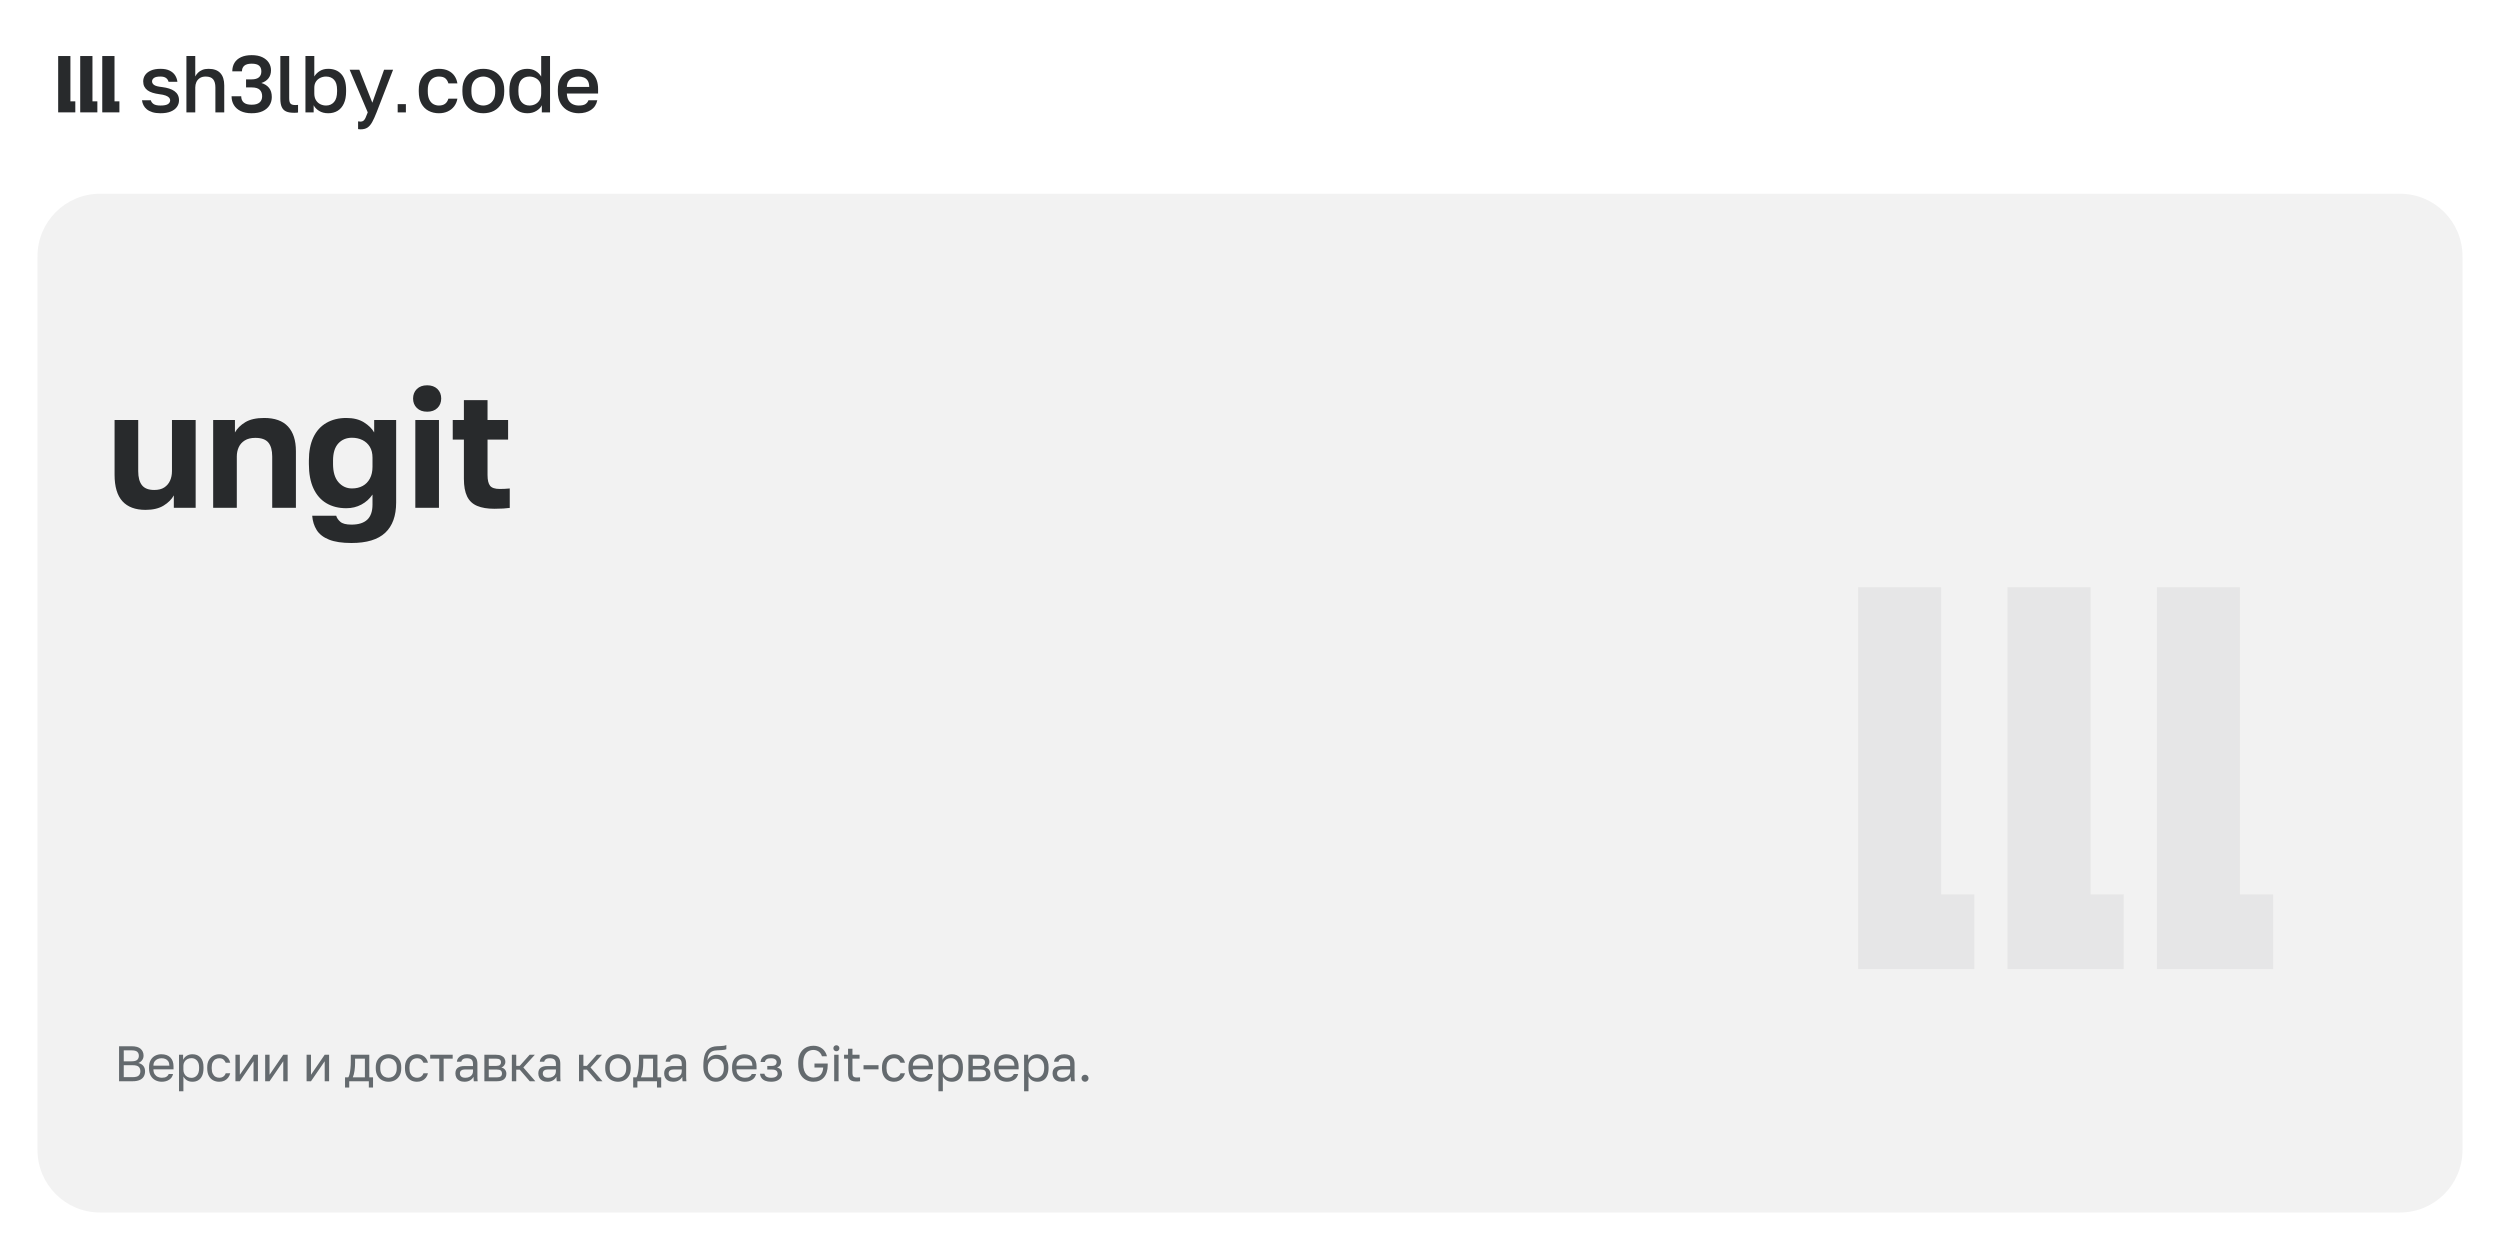
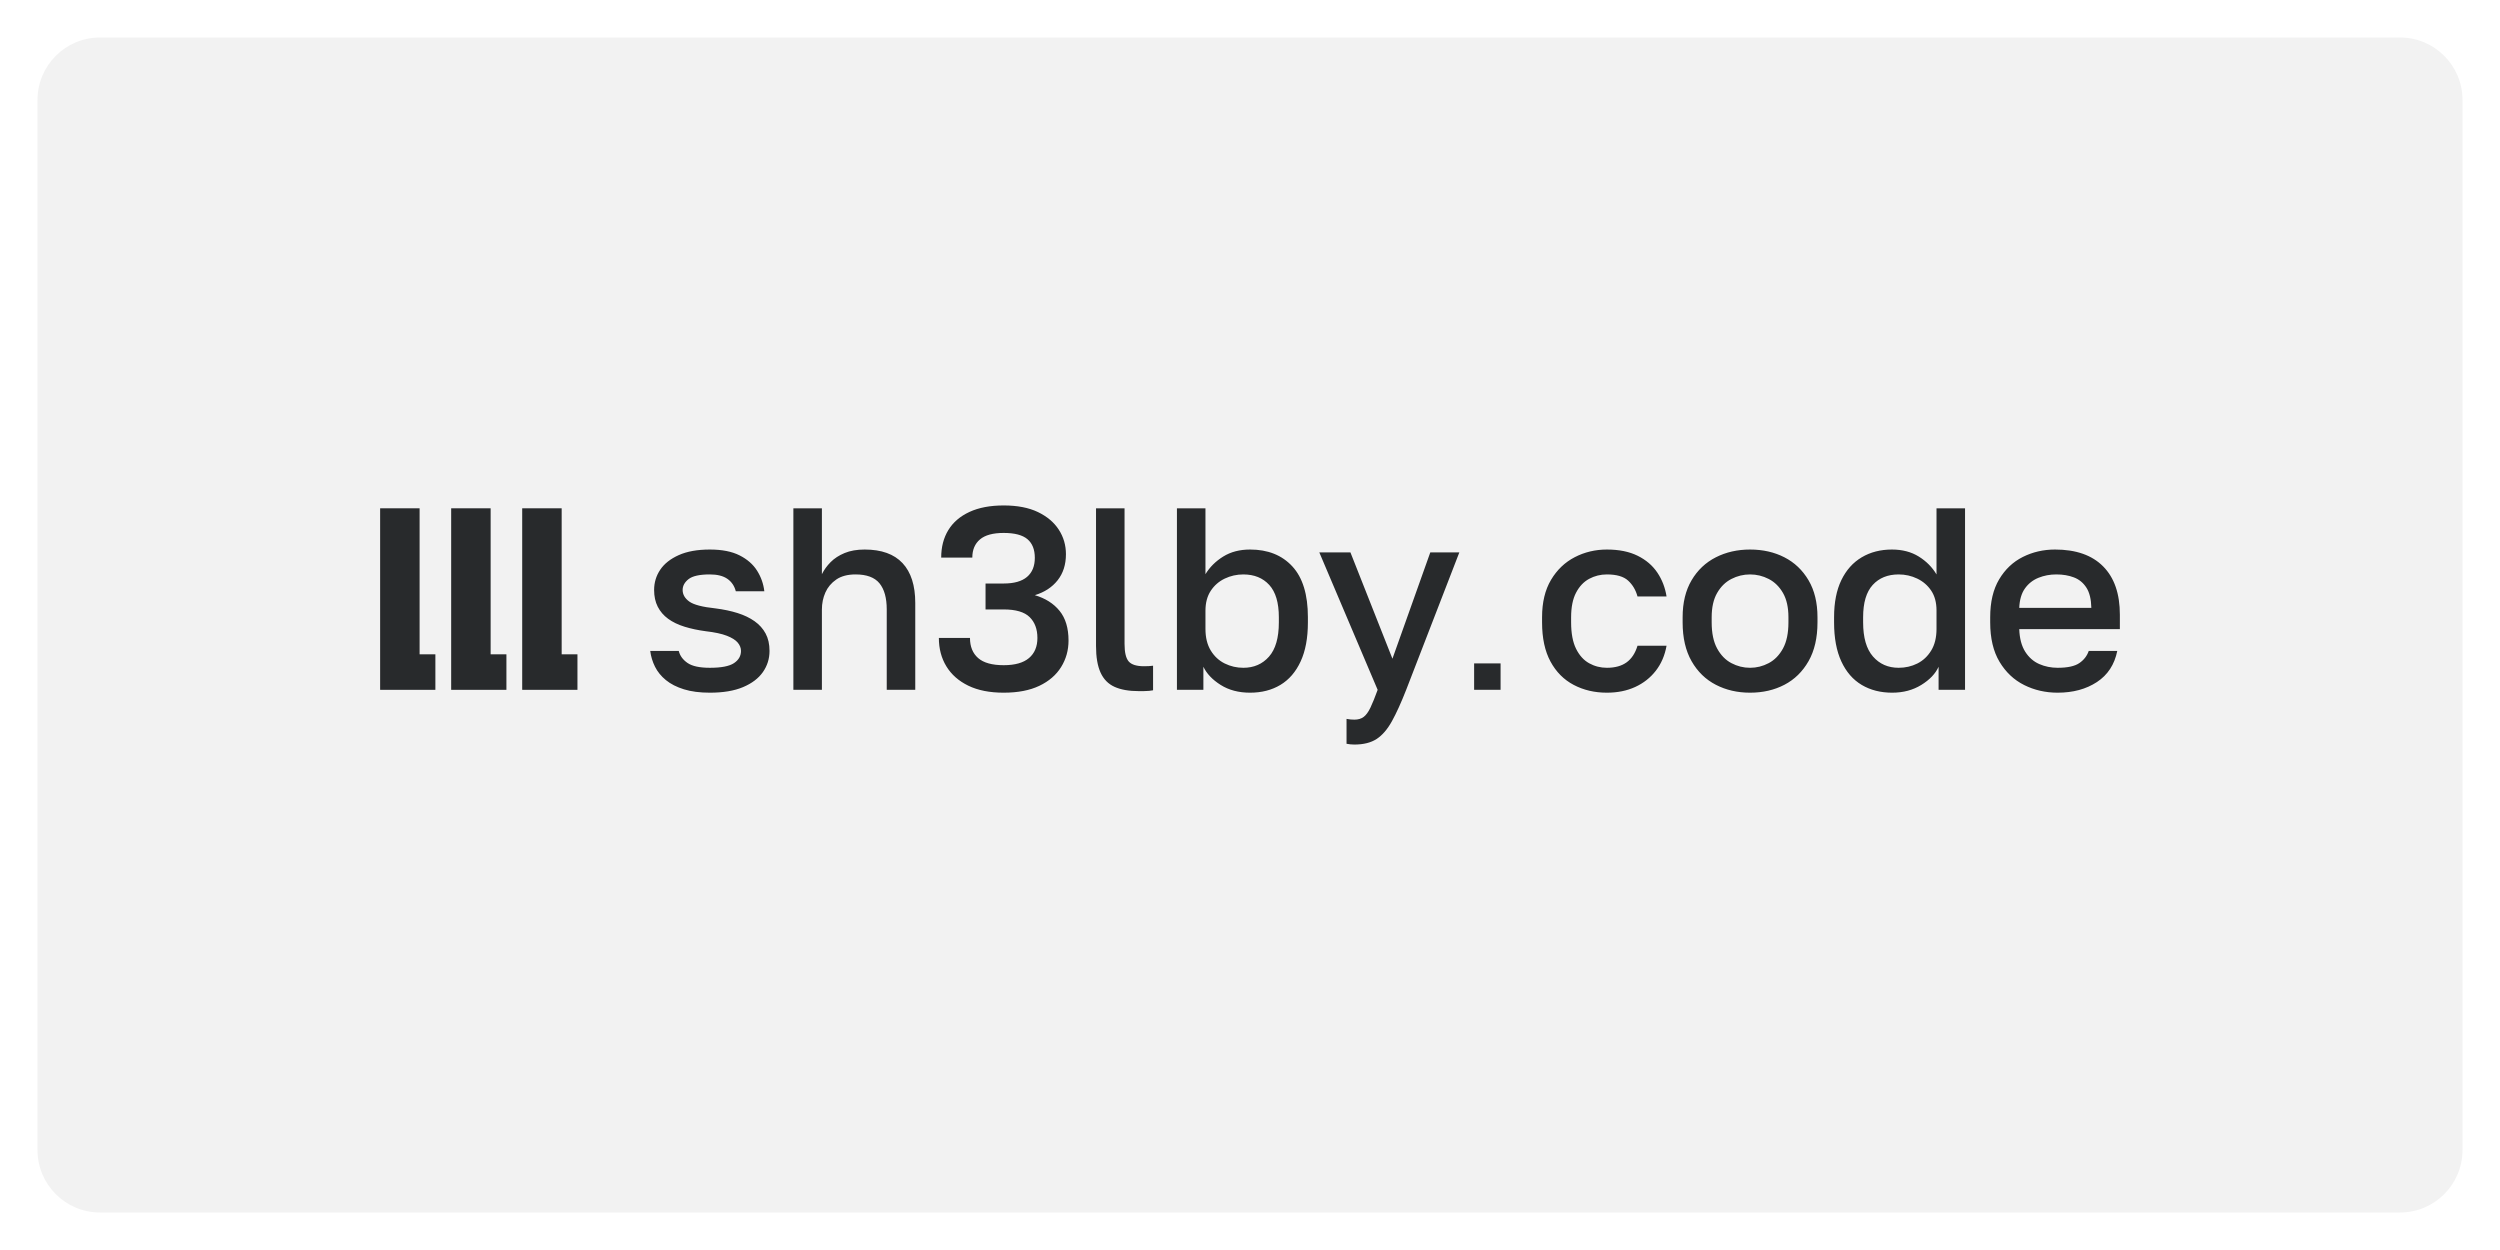
<svg xmlns="http://www.w3.org/2000/svg" width="1600" height="800" viewBox="0 0 1600 800" role="img">
  <rect x="0" y="0" width="1600" height="800" fill="#FFFFFF" />
-   <g transform="translate(30 26) scale(0.2581042)">
+   <rect x="24" y="24" width="1552" height="752" fill="#F2F2F2" rx="40" />
+   <g transform="translate(220.0 293.5463) scale(0.8316692)">
    <path fill="#282A2C" d="M28 36H68V184H84V220H28Z M100 36H140V184H156V220H100Z M172 36H212V184H228V220H172Z" transform="translate(6.741866 10.86334) scale(0.7592191)" />
    <path fill="#282A2C" d="M270 11Q212 11 170.0 -2.0Q128 -15 100.5 -37.5Q73 -60 58.5 -89.0Q44 -118 40 -150H150Q157 -122 184.0 -103.5Q211 -85 270 -85Q336 -85 363.0 -103.0Q390 -121 390 -150Q390 -167 377.5 -182.0Q365 -197 335.5 -208.5Q306 -220 254 -226Q209 -232 172.0 -243.5Q135 -255 109.0 -274.0Q83 -293 69.0 -320.5Q55 -348 55 -385Q55 -428 78.5 -463.0Q102 -498 150.0 -519.5Q198 -541 270 -541Q340 -541 384.5 -518.5Q429 -496 452.0 -459.5Q475 -423 480 -380H370Q362 -411 337.5 -428.0Q313 -445 270 -445Q211 -445 188.0 -427.0Q165 -409 165 -385Q165 -359 190.5 -340.5Q216 -322 292 -314Q339 -308 377.0 -296.0Q415 -284 442.5 -264.5Q470 -245 485.0 -217.0Q500 -189 500 -150Q500 -105 474.5 -68.5Q449 -32 398.0 -10.5Q347 11 270 11Z M592 0V-700H702V-446Q714.419 -471.053 735.71 -492.526Q757 -514 789.5 -527.5Q822 -541 867 -541Q964 -541 1013.0 -488.519Q1062.0 -436.038 1062 -335V0H952V-310Q952.0 -376.6 924.0 -410.8Q896 -445 831.76 -445.0Q786 -445 757.423 -425.357Q728.845 -405.714 715.423 -375.357Q702 -345 702 -310V0Z M1403 11Q1322 11 1266.5 -16.0Q1211 -43 1182.0 -90.5Q1153 -138 1153 -200H1273Q1273 -150 1304.5 -122.5Q1336 -95 1403 -95Q1468 -95 1500.5 -122.5Q1533 -150 1533 -200Q1533 -251 1503.0 -280.5Q1473 -310 1403 -310H1333V-410H1403Q1463 -410 1493.0 -435.5Q1523 -461 1523 -509Q1523 -557 1494.5 -581.0Q1466 -605 1403 -605Q1341 -605 1311.5 -580.0Q1282 -555 1282 -510H1162Q1162 -571 1189.5 -616.0Q1217 -661 1271.0 -686.0Q1325 -711 1403 -711Q1482 -711 1535.0 -685.5Q1588 -660 1615.5 -617.5Q1643 -575 1643 -523Q1643 -463 1611.0 -422.5Q1579 -382 1523 -365Q1584 -347 1618.5 -304.5Q1653 -262 1653 -190Q1653 -134 1624.5 -88.0Q1596 -42 1540.5 -15.5Q1485 11 1403 11Z M1924 5Q1867 5 1830.5 -11.5Q1794 -28 1776.5 -66.5Q1759 -105 1759 -169V-700H1869V-177Q1869 -128 1885.0 -109.5Q1901 -91 1944 -91Q1955 -91 1963.0 -91.5Q1971 -92 1979 -93V1.779Q1974 3 1963.5 4.0Q1953 5 1942.283 5.0Q1931.565 5.0 1924 5Z M2353 11Q2287 11 2239.5 -19.0Q2192 -49 2173 -89V0H2071V-700H2181V-446Q2206 -487 2249.5 -514.0Q2293 -541 2353 -541Q2456 -541 2516.0 -476.0Q2576 -411 2576 -280V-260Q2576 -170 2548.0 -109.5Q2520 -49 2470.0 -19.0Q2420 11 2353 11ZM2327 -85Q2388 -85 2426.0 -128.0Q2464 -171 2464 -260V-280Q2464 -364 2427.0 -404.5Q2390 -445 2327 -445Q2289 -445 2255.5 -429.0Q2222 -413 2201.5 -382.0Q2181 -351 2181 -305V-235Q2181 -185 2201.5 -151.5Q2222 -118 2255.5 -101.5Q2289 -85 2327 -85Z M2755 211Q2740 211 2725 208V112Q2740 115 2755 115Q2777 115 2791.0 104.5Q2805 94 2817.0 69.0Q2829 44 2845 0L2620 -530H2740L2902 -120L3048 -530H3160L2955 0Q2926 74 2900.0 121.0Q2874 168 2841.0 189.5Q2808 211 2755 211Z M3217 0h102v-102h-102Z M3729 11Q3658 11 3601.0 -19.0Q3544 -49 3511.5 -109.0Q3479 -169 3479 -260V-280Q3479 -366 3513.5 -424.0Q3548 -482 3605.0 -511.5Q3662 -541 3729 -541Q3799 -541 3847.5 -517.0Q3896 -493 3923.5 -452.0Q3951 -411 3959 -360H3847Q3837 -397 3811.0 -421.0Q3785 -445 3729 -445Q3692 -445 3660.5 -428.0Q3629 -411 3610.0 -374.5Q3591 -338 3591 -280V-260Q3591 -197 3610.0 -158.5Q3629 -120 3660.5 -102.5Q3692 -85 3729 -85Q3776 -85 3805.0 -106.0Q3834 -127 3847 -170H3959Q3949 -114 3917.5 -73.5Q3886 -33 3838.0 -11.0Q3790 11 3729 11Z M4281 11Q4208 11 4149.0 -19.5Q4090 -50 4055.5 -110.5Q4021 -171 4021 -260V-280Q4021 -364 4055.5 -422.5Q4090 -481 4149.0 -511.0Q4208 -541 4281 -541Q4355 -541 4413.5 -511.0Q4472 -481 4506.5 -422.5Q4541 -364 4541 -280V-260Q4541 -171 4506.5 -110.5Q4472 -50 4413.5 -19.5Q4355 11 4281 11ZM4281 -85Q4319 -85 4353.0 -103.0Q4387 -121 4408.0 -159.5Q4429 -198 4429 -260V-280Q4429 -337 4408.0 -373.5Q4387 -410 4353.0 -427.5Q4319 -445 4281 -445Q4243 -445 4209.0 -427.5Q4175 -410 4154.0 -373.5Q4133 -337 4133 -280V-260Q4133 -198 4154.0 -159.5Q4175 -121 4209.0 -103.0Q4243 -85 4281 -85Z M4829 11Q4762 11 4711.5 -19.0Q4661 -49 4633.0 -109.5Q4605 -170 4605 -260V-280Q4605 -365 4633.0 -423.0Q4661 -481 4711.5 -511.0Q4762 -541 4828 -541Q4888 -541 4931.5 -514.0Q4975 -487 5000 -445V-700H5110V0H5008V-89Q4990 -49 4941.5 -19.0Q4893 11 4829 11ZM4854 -85Q4893 -85 4926.0 -101.5Q4959 -118 4979.5 -151.5Q5000 -185 5000 -235V-306Q5000 -352 4979.5 -382.5Q4959 -413 4925.5 -429.0Q4892 -445 4854 -445Q4791 -445 4754.0 -404.5Q4717 -364 4717 -280V-260Q4717 -172 4755.0 -128.5Q4793 -85 4854 -85Z M5467 11Q5397 11 5338.0 -18.5Q5279 -48 5243.0 -108.0Q5207 -168 5207 -260V-280Q5207 -368 5241.5 -426.0Q5276 -484 5333.0 -512.5Q5390 -541 5457 -541Q5578 -541 5642.5 -476.0Q5707 -411 5707 -290V-234H5319Q5321 -180 5342.0 -147.0Q5363 -114 5396.0 -99.5Q5429 -85 5467 -85Q5524 -85 5550.5 -103.0Q5577 -121 5587 -150H5697Q5681 -71 5618.5 -30.0Q5556 11 5467 11ZM5462 -445Q5425 -445 5393.0 -432.0Q5361 -419 5341.0 -391.0Q5321 -363 5319 -316H5597Q5596 -366 5578.0 -394.0Q5560 -422 5530.0 -433.5Q5500 -445 5462 -445Z" transform="translate(227.8612 177.8915) scale(0.1995662)" />
  </g>
-   <rect x="24" y="124" width="1552" height="652" fill="#F2F2F2" rx="40" />
-   <g opacity="0.06">
-     <path fill="#282A2C" d="M28 36H68V184H84V220H28Z M100 36H140V184H156V220H100Z M172 36H212V184H228V220H172Z" transform="translate(1152 328) scale(1.328125)" />
-   </g>
-   <path fill="#282A2C" d="M25.14 1.321Q15.379 1.321 10.353 -4.202Q5.326 -9.725 5.326 -21.222V-56.18H20.458V-23.408Q20.458 -17.512 22.856 -14.465Q25.255 -11.417 30.718 -11.417Q34.702 -11.417 37.16 -13.047Q39.617 -14.677 40.836 -17.386Q42.055 -20.096 42.055 -23.408V-56.18H57.222V0.0H43.248V-7.959Q41.168 -4.147 36.696 -1.413Q32.224 1.321 25.14 1.321Z M68.426 0.0V-56.18H82.366V-48.234Q84.481 -52.033 88.952 -54.767Q93.423 -57.501 101.092 -57.501Q111.246 -57.501 116.314 -52.038Q121.382 -46.576 121.382 -36.265V0.0H106.215V-32.86Q106.215 -38.783 103.738 -41.773Q101.26 -44.763 95.41 -44.763Q91.265 -44.763 88.634 -43.108Q86.003 -41.454 84.781 -38.762Q83.558 -36.071 83.558 -32.86V0.0Z M156.94 22.521Q147.97 22.521 142.566 20.356Q137.162 18.192 134.687 14.242Q132.211 10.291 131.805 5.075H147.175Q147.731 7.124 149.796 8.939Q151.861 10.755 156.94 10.755Q163.662 10.755 167.032 7.605Q170.402 4.456 170.402 -2.12V-8.489Q167.637 -4.395 163.28 -2.067Q158.923 0.261 153.658 0.261Q146.318 0.261 140.932 -2.919Q135.546 -6.099 132.615 -12.398Q129.685 -18.696 129.685 -28.09V-30.21Q129.685 -39.043 132.558 -45.118Q135.431 -51.194 140.885 -54.347Q146.34 -57.501 153.645 -57.501Q160.456 -57.501 164.936 -54.689Q169.417 -51.878 171.471 -48.234V-56.18H185.534V-3.405Q185.534 9.403 178.551 15.962Q171.568 22.521 156.94 22.521ZM157.258 -12.398Q161.131 -12.398 164.08 -13.985Q167.028 -15.573 168.715 -18.705Q170.402 -21.836 170.402 -26.262V-32.083Q170.402 -36.261 168.671 -39.076Q166.939 -41.892 163.967 -43.367Q160.994 -44.842 157.258 -44.842Q151.865 -44.842 148.504 -41.179Q145.143 -37.515 145.143 -30.21V-28.09Q145.143 -20.361 148.615 -16.379Q152.086 -12.398 157.258 -12.398Z M197.806 0.0V-56.18H212.938V0.0ZM205.394 -61.506Q201.243 -61.506 198.807 -63.876Q196.371 -66.245 196.371 -69.946Q196.371 -73.648 198.798 -76.031Q201.225 -78.414 205.355 -78.414Q209.522 -78.414 211.948 -76.044Q214.373 -73.675 214.373 -69.974Q214.373 -66.272 211.959 -63.889Q209.545 -61.506 205.394 -61.506Z M248.478 0.618Q241.725 0.618 237.364 -1.228Q233.002 -3.074 230.948 -7.288Q228.894 -11.501 228.894 -18.524V-43.654H221.753V-56.18H228.894V-68.9H244.026V-56.18H257.183V-43.654H244.026V-20.957Q244.026 -16.143 245.653 -14.105Q247.28 -12.066 251.883 -12.066Q255.063 -12.066 258.243 -12.384V0.061Q256.229 0.3 254.052 0.459Q251.874 0.618 248.478 0.618Z" transform="translate(68 325)" />
-   <path fill="#646A6E" d="M3.2 0.0V-22.4H11.2Q15.2 -22.4 17.04 -20.72Q18.88 -19.04 18.88 -16.416Q18.88 -14.688 17.92 -13.456Q16.96 -12.224 15.552 -11.68Q17.536 -11.232 18.688 -9.872Q19.84 -8.512 19.84 -6.336Q19.84 -4.512 19.04 -3.088Q18.24 -1.664 16.48 -0.832Q14.72 0.0 11.84 0.0ZM6.208 -2.624H11.84Q14.72 -2.624 15.776 -3.664Q16.832 -4.704 16.832 -6.432Q16.832 -8.192 15.776 -9.232Q14.72 -10.272 11.808 -10.272H6.208ZM6.208 -12.768H11.2Q13.888 -12.768 14.88 -13.76Q15.872 -14.752 15.872 -16.288Q15.872 -17.856 14.88 -18.816Q13.888 -19.776 11.2 -19.776H6.208Z M30.54 0.32Q28.396 0.32 26.524 -0.608Q24.652 -1.536 23.516 -3.456Q22.38 -5.376 22.38 -8.32V-8.96Q22.38 -11.776 23.468 -13.616Q24.556 -15.456 26.348 -16.368Q28.14 -17.28 30.22 -17.28Q33.964 -17.28 36.012 -15.232Q38.06 -13.184 38.06 -9.44V-7.648H25.196Q25.196 -5.664 26.012 -4.48Q26.828 -3.296 28.06 -2.768Q29.292 -2.24 30.54 -2.24Q32.46 -2.24 33.5 -2.88Q34.54 -3.52 34.988 -4.64H37.74Q37.228 -2.208 35.228 -0.944Q33.228 0.32 30.54 0.32ZM30.38 -14.72Q29.068 -14.72 27.884 -14.224Q26.7 -13.728 25.948 -12.672Q25.196 -11.616 25.196 -9.952H35.404Q35.372 -11.712 34.684 -12.752Q33.996 -13.792 32.876 -14.256Q31.756 -14.72 30.38 -14.72Z M41.56 6.4V-16.96H44.184V-13.76Q45.048 -15.456 46.6 -16.368Q48.152 -17.28 50.2 -17.28Q53.4 -17.28 55.32 -15.184Q57.24 -13.088 57.24 -8.96V-8.32Q57.24 -5.44 56.36 -3.52Q55.48 -1.6 53.896 -0.64Q52.312 0.32 50.2 0.32Q48.024 0.32 46.568 -0.64Q45.112 -1.6 44.376 -3.04V6.4ZM49.56 -2.176Q51.64 -2.176 53.032 -3.744Q54.424 -5.312 54.424 -8.32V-8.96Q54.424 -11.744 53.032 -13.264Q51.64 -14.784 49.56 -14.784Q48.024 -14.784 46.856 -14.144Q45.688 -13.504 45.032 -12.4Q44.376 -11.296 44.376 -9.92V-7.36Q44.376 -5.824 45.032 -4.656Q45.688 -3.488 46.856 -2.832Q48.024 -2.176 49.56 -2.176Z M67.3 0.32Q65.124 0.32 63.38 -0.624Q61.636 -1.568 60.628 -3.488Q59.62 -5.408 59.62 -8.32V-8.96Q59.62 -11.712 60.708 -13.568Q61.796 -15.424 63.556 -16.352Q65.316 -17.28 67.3 -17.28Q69.316 -17.28 70.772 -16.56Q72.228 -15.84 73.124 -14.608Q74.02 -13.376 74.34 -11.84H71.46Q70.948 -13.056 70.036 -13.888Q69.124 -14.72 67.3 -14.72Q66.052 -14.72 64.964 -14.128Q63.876 -13.536 63.188 -12.272Q62.5 -11.008 62.5 -8.96V-8.32Q62.5 -6.144 63.188 -4.8Q63.876 -3.456 64.964 -2.848Q66.052 -2.24 67.3 -2.24Q68.868 -2.24 69.94 -3.008Q71.012 -3.776 71.46 -5.12H74.34Q73.956 -3.456 72.964 -2.224Q71.972 -0.992 70.532 -0.336Q69.092 0.32 67.3 0.32Z M77.68 0.0V-16.96H80.496V-4.16L89.264 -16.96H92.08V0.0H89.264V-12.8L80.496 0.0Z M96.7 0.0V-16.96H99.516V-4.16L108.284 -16.96H111.1V0.0H108.284V-12.8L99.516 0.0Z  M123.22 0.0V-16.96H126.036V-4.16L134.804 -16.96H137.62V0.0H134.804V-12.8L126.036 0.0Z  M147.82 4.0V-2.496H149.9Q150.38 -3.136 150.732 -4.656Q151.084 -6.176 151.292 -8.224Q151.5 -10.272 151.5 -12.48V-16.96H163.34V-2.496H165.74V4.0H163.052V0.0H150.508V4.0ZM152.78 -2.496H160.524V-14.464H154.252V-11.84Q154.252 -9.152 153.884 -6.64Q153.516 -4.128 152.78 -2.496Z M175.64 0.32Q173.496 0.32 171.624 -0.624Q169.752 -1.568 168.616 -3.488Q167.48 -5.408 167.48 -8.32V-8.96Q167.48 -11.712 168.616 -13.568Q169.752 -15.424 171.624 -16.352Q173.496 -17.28 175.64 -17.28Q177.816 -17.28 179.672 -16.352Q181.528 -15.424 182.664 -13.568Q183.8 -11.712 183.8 -8.96V-8.32Q183.8 -5.408 182.664 -3.488Q181.528 -1.568 179.672 -0.624Q177.816 0.32 175.64 0.32ZM175.64 -2.24Q176.952 -2.24 178.152 -2.832Q179.352 -3.424 180.136 -4.768Q180.92 -6.112 180.92 -8.32V-8.96Q180.92 -11.008 180.136 -12.272Q179.352 -13.536 178.152 -14.128Q176.952 -14.72 175.64 -14.72Q174.36 -14.72 173.144 -14.128Q171.928 -13.536 171.144 -12.272Q170.36 -11.008 170.36 -8.96V-8.32Q170.36 -6.112 171.144 -4.768Q171.928 -3.424 173.144 -2.832Q174.36 -2.24 175.64 -2.24Z M193.86 0.32Q191.684 0.32 189.94 -0.624Q188.196 -1.568 187.188 -3.488Q186.18 -5.408 186.18 -8.32V-8.96Q186.18 -11.712 187.268 -13.568Q188.356 -15.424 190.116 -16.352Q191.876 -17.28 193.86 -17.28Q195.876 -17.28 197.332 -16.56Q198.788 -15.84 199.684 -14.608Q200.58 -13.376 200.9 -11.84H198.02Q197.508 -13.056 196.596 -13.888Q195.684 -14.72 193.86 -14.72Q192.612 -14.72 191.524 -14.128Q190.436 -13.536 189.748 -12.272Q189.06 -11.008 189.06 -8.96V-8.32Q189.06 -6.144 189.748 -4.8Q190.436 -3.456 191.524 -2.848Q192.612 -2.24 193.86 -2.24Q195.428 -2.24 196.5 -3.008Q197.572 -3.776 198.02 -5.12H200.9Q200.516 -3.456 199.524 -2.224Q198.532 -0.992 197.092 -0.336Q195.652 0.32 193.86 0.32Z M208.112 0.0V-14.464H202.32V-16.96H216.72V-14.464H210.928V0.0Z M224.252 0.32Q222.396 0.32 221.1 -0.368Q219.804 -1.056 219.132 -2.256Q218.46 -3.456 218.46 -4.96Q218.46 -7.488 219.948 -8.608Q221.436 -9.728 224.22 -9.728H229.724V-10.88Q229.724 -13.056 228.748 -13.888Q227.772 -14.72 225.82 -14.72Q223.996 -14.72 223.164 -14.032Q222.332 -13.344 222.236 -12.48H219.42Q219.516 -13.856 220.348 -14.928Q221.18 -16.0 222.62 -16.64Q224.06 -17.28 225.98 -17.28Q227.996 -17.28 229.468 -16.656Q230.94 -16.032 231.74 -14.704Q232.54 -13.376 232.54 -11.2V-4.32Q232.54 -2.976 232.556 -1.968Q232.572 -0.96 232.7 0.0H230.236Q230.14 -0.736 230.108 -1.392Q230.076 -2.048 230.076 -2.88Q229.404 -1.536 227.9 -0.608Q226.396 0.32 224.252 0.32ZM224.86 -2.24Q226.204 -2.24 227.308 -2.72Q228.412 -3.2 229.068 -4.128Q229.724 -5.056 229.724 -6.4V-7.552H224.7Q223.132 -7.552 222.236 -6.928Q221.34 -6.304 221.34 -4.96Q221.34 -3.776 222.188 -3.008Q223.036 -2.24 224.86 -2.24Z M237 0.0V-16.96H244.36Q246.472 -16.96 247.816 -16.368Q249.16 -15.776 249.8 -14.736Q250.44 -13.696 250.44 -12.32Q250.44 -11.2 249.72 -10.192Q249 -9.184 247.88 -8.8Q249.448 -8.416 250.264 -7.344Q251.08 -6.272 251.08 -4.832Q251.08 -2.624 249.608 -1.312Q248.136 0.0 245 0.0ZM239.816 -2.496H245Q246.792 -2.496 247.528 -3.136Q248.264 -3.776 248.264 -4.96Q248.264 -6.176 247.528 -6.832Q246.792 -7.488 245 -7.488H239.816ZM239.816 -9.792H244.36Q246.184 -9.792 246.904 -10.432Q247.624 -11.072 247.624 -12.192Q247.624 -13.248 246.904 -13.856Q246.184 -14.464 244.36 -14.464H239.816Z M254.58 0.0V-16.96H257.396V-9.856H259.636L265.972 -16.96H269.3L261.94 -8.832L269.62 0.0H266.036L259.636 -7.424H257.396V0.0Z M277.312 0.32Q275.456 0.32 274.16 -0.368Q272.864 -1.056 272.192 -2.256Q271.52 -3.456 271.52 -4.96Q271.52 -7.488 273.008 -8.608Q274.496 -9.728 277.28 -9.728H282.784V-10.88Q282.784 -13.056 281.808 -13.888Q280.832 -14.72 278.88 -14.72Q277.056 -14.72 276.224 -14.032Q275.392 -13.344 275.296 -12.48H272.48Q272.576 -13.856 273.408 -14.928Q274.24 -16.0 275.68 -16.64Q277.12 -17.28 279.04 -17.28Q281.056 -17.28 282.528 -16.656Q284.0 -16.032 284.8 -14.704Q285.6 -13.376 285.6 -11.2V-4.32Q285.6 -2.976 285.616 -1.968Q285.632 -0.96 285.76 0.0H283.296Q283.2 -0.736 283.168 -1.392Q283.136 -2.048 283.136 -2.88Q282.464 -1.536 280.96 -0.608Q279.456 0.32 277.312 0.32ZM277.92 -2.24Q279.264 -2.24 280.368 -2.72Q281.472 -3.2 282.128 -4.128Q282.784 -5.056 282.784 -6.4V-7.552H277.76Q276.192 -7.552 275.296 -6.928Q274.4 -6.304 274.4 -4.96Q274.4 -3.776 275.248 -3.008Q276.096 -2.24 277.92 -2.24Z  M297.56 0.0V-16.96H300.376V-9.856H302.616L308.952 -16.96H312.28L304.92 -8.832L312.6 0.0H309.016L302.616 -7.424H300.376V0.0Z M322.5 0.32Q320.356 0.32 318.484 -0.624Q316.612 -1.568 315.476 -3.488Q314.34 -5.408 314.34 -8.32V-8.96Q314.34 -11.712 315.476 -13.568Q316.612 -15.424 318.484 -16.352Q320.356 -17.28 322.5 -17.28Q324.676 -17.28 326.532 -16.352Q328.388 -15.424 329.524 -13.568Q330.66 -11.712 330.66 -8.96V-8.32Q330.66 -5.408 329.524 -3.488Q328.388 -1.568 326.532 -0.624Q324.676 0.32 322.5 0.32ZM322.5 -2.24Q323.812 -2.24 325.012 -2.832Q326.212 -3.424 326.996 -4.768Q327.78 -6.112 327.78 -8.32V-8.96Q327.78 -11.008 326.996 -12.272Q326.212 -13.536 325.012 -14.128Q323.812 -14.72 322.5 -14.72Q321.22 -14.72 320.004 -14.128Q318.788 -13.536 318.004 -12.272Q317.22 -11.008 317.22 -8.96V-8.32Q317.22 -6.112 318.004 -4.768Q318.788 -3.424 320.004 -2.832Q321.22 -2.24 322.5 -2.24Z M332.24 4.0V-2.496H334.32Q334.8 -3.136 335.152 -4.656Q335.504 -6.176 335.712 -8.224Q335.92 -10.272 335.92 -12.48V-16.96H347.76V-2.496H350.16V4.0H347.472V0.0H334.928V4.0ZM337.2 -2.496H344.944V-14.464H338.672V-11.84Q338.672 -9.152 338.304 -6.64Q337.936 -4.128 337.2 -2.496Z M357.852 0.32Q355.996 0.32 354.7 -0.368Q353.404 -1.056 352.732 -2.256Q352.06 -3.456 352.06 -4.96Q352.06 -7.488 353.548 -8.608Q355.036 -9.728 357.82 -9.728H363.324V-10.88Q363.324 -13.056 362.348 -13.888Q361.372 -14.72 359.42 -14.72Q357.596 -14.72 356.764 -14.032Q355.932 -13.344 355.836 -12.48H353.02Q353.116 -13.856 353.948 -14.928Q354.78 -16.0 356.22 -16.64Q357.66 -17.28 359.58 -17.28Q361.596 -17.28 363.068 -16.656Q364.54 -16.032 365.34 -14.704Q366.14 -13.376 366.14 -11.2V-4.32Q366.14 -2.976 366.156 -1.968Q366.172 -0.96 366.3 0.0H363.836Q363.74 -0.736 363.708 -1.392Q363.676 -2.048 363.676 -2.88Q363.004 -1.536 361.5 -0.608Q359.996 0.32 357.852 0.32ZM358.46 -2.24Q359.804 -2.24 360.908 -2.72Q362.012 -3.2 362.668 -4.128Q363.324 -5.056 363.324 -6.4V-7.552H358.3Q356.732 -7.552 355.836 -6.928Q354.94 -6.304 354.94 -4.96Q354.94 -3.776 355.788 -3.008Q356.636 -2.24 358.46 -2.24Z  M385.14 0.32Q382.9 0.32 381.092 -0.816Q379.284 -1.952 378.212 -4.096Q377.14 -6.24 377.14 -9.28V-9.92Q377.14 -13.76 377.924 -16.48Q378.708 -19.2 380.596 -20.72Q382.484 -22.24 385.78 -22.4Q387.124 -22.464 388.244 -22.512Q389.364 -22.56 390.26 -22.704Q391.156 -22.848 391.86 -23.2V-20.48Q391.54 -20.288 390.82 -20.16Q390.1 -20.032 388.98 -19.952Q387.86 -19.872 386.26 -19.808Q384.212 -19.776 382.82 -19.136Q381.428 -18.496 380.66 -17.088Q379.892 -15.68 379.7 -13.28Q380.212 -14.432 381.108 -15.248Q382.004 -16.064 383.188 -16.512Q384.372 -16.96 385.78 -16.96Q387.956 -16.96 389.604 -16.0Q391.252 -15.04 392.196 -13.248Q393.14 -11.456 393.14 -8.96V-8.32Q393.14 -5.696 392.1 -3.76Q391.06 -1.824 389.252 -0.752Q387.444 0.32 385.14 0.32ZM385.14 -2.24Q387.38 -2.24 388.82 -3.792Q390.26 -5.344 390.26 -8.32V-8.96Q390.26 -11.424 388.82 -12.912Q387.38 -14.4 385.14 -14.4Q382.9 -14.4 381.46 -12.912Q380.02 -11.424 380.02 -8.96V-8.32Q380.02 -6.432 380.708 -5.072Q381.396 -3.712 382.564 -2.976Q383.732 -2.24 385.14 -2.24Z M403.68 0.32Q401.536 0.32 399.664 -0.608Q397.792 -1.536 396.656 -3.456Q395.52 -5.376 395.52 -8.32V-8.96Q395.52 -11.776 396.608 -13.616Q397.696 -15.456 399.488 -16.368Q401.28 -17.28 403.36 -17.28Q407.104 -17.28 409.152 -15.232Q411.2 -13.184 411.2 -9.44V-7.648H398.336Q398.336 -5.664 399.152 -4.48Q399.968 -3.296 401.2 -2.768Q402.432 -2.24 403.68 -2.24Q405.6 -2.24 406.64 -2.88Q407.68 -3.52 408.128 -4.64H410.88Q410.368 -2.208 408.368 -0.944Q406.368 0.32 403.68 0.32ZM403.52 -14.72Q402.208 -14.72 401.024 -14.224Q399.84 -13.728 399.088 -12.672Q398.336 -11.616 398.336 -9.952H408.544Q408.512 -11.712 407.824 -12.752Q407.136 -13.792 406.016 -14.256Q404.896 -14.72 403.52 -14.72Z M420.46 0.32Q418.348 0.32 416.812 -0.288Q415.276 -0.896 414.412 -2.048Q413.548 -3.2 413.42 -4.8H416.236Q416.396 -3.968 416.94 -3.392Q417.484 -2.816 418.38 -2.528Q419.276 -2.24 420.46 -2.24Q422.668 -2.24 423.676 -2.992Q424.684 -3.744 424.684 -4.8Q424.684 -6.048 423.852 -6.768Q423.02 -7.488 420.972 -7.488H418.06V-9.792H420.78Q422.54 -9.792 423.292 -10.464Q424.044 -11.136 424.044 -12.352Q424.044 -13.312 423.148 -14.016Q422.252 -14.72 420.46 -14.72Q418.508 -14.72 417.628 -14.096Q416.748 -13.472 416.556 -12.32H413.74Q413.868 -13.76 414.7 -14.88Q415.532 -16.0 417.004 -16.64Q418.476 -17.28 420.46 -17.28Q423.724 -17.28 425.292 -15.904Q426.86 -14.528 426.86 -12.352Q426.86 -11.136 426.252 -10.224Q425.644 -9.312 424.3 -8.8Q426.092 -8.32 426.796 -7.264Q427.5 -6.208 427.5 -4.8Q427.5 -3.424 426.7 -2.256Q425.9 -1.088 424.348 -0.384Q422.796 0.32 420.46 0.32Z  M447.62 0.32Q444.996 0.32 442.772 -0.864Q440.548 -2.048 439.204 -4.56Q437.86 -7.072 437.86 -11.04V-11.68Q437.86 -14.56 438.628 -16.64Q439.396 -18.72 440.756 -20.064Q442.116 -21.408 443.876 -22.064Q445.636 -22.72 447.62 -22.72Q449.252 -22.72 450.66 -22.256Q452.068 -21.792 453.188 -20.928Q454.308 -20.064 455.092 -18.816Q455.876 -17.568 456.26 -16.0H453.06Q452.612 -17.408 451.764 -18.304Q450.916 -19.2 449.844 -19.616Q448.772 -20.032 447.62 -20.032Q445.892 -20.032 444.388 -19.232Q442.884 -18.432 441.972 -16.592Q441.06 -14.752 441.06 -11.68V-11.04Q441.06 -8.608 441.636 -6.944Q442.212 -5.28 443.156 -4.272Q444.1 -3.264 445.268 -2.816Q446.436 -2.368 447.62 -2.368Q449.412 -2.368 450.74 -3.024Q452.068 -3.68 452.884 -5.104Q453.7 -6.528 453.86 -8.8H448.26V-11.36H456.74V-10.4Q456.74 -7.808 456.116 -5.808Q455.492 -3.808 454.292 -2.448Q453.092 -1.088 451.412 -0.384Q449.732 0.32 447.62 0.32Z M460.88 0.0V-16.96H463.696V0.0ZM462.288 -19.2Q461.456 -19.2 460.912 -19.744Q460.368 -20.288 460.368 -21.12Q460.368 -21.952 460.912 -22.496Q461.456 -23.04 462.288 -23.04Q463.12 -23.04 463.664 -22.496Q464.208 -21.952 464.208 -21.12Q464.208 -20.288 463.664 -19.744Q463.12 -19.2 462.288 -19.2Z M474.876 0.16Q473.084 0.16 471.948 -0.384Q470.812 -0.928 470.284 -2.032Q469.756 -3.136 469.756 -4.8V-14.464H467.196V-16.96H469.756V-20.8H472.572V-16.96H477.116V-14.464H472.572V-5.12Q472.572 -3.68 473.18 -3.04Q473.788 -2.4 475.516 -2.4Q476.476 -2.4 477.436 -2.496V0.0Q476.828 0.064 476.22 0.112Q475.612 0.16 474.876 0.16Z M479.656 -7.648V-10.272H489.256V-7.648Z M499.156 0.32Q496.98 0.32 495.236 -0.624Q493.492 -1.568 492.484 -3.488Q491.476 -5.408 491.476 -8.32V-8.96Q491.476 -11.712 492.564 -13.568Q493.652 -15.424 495.412 -16.352Q497.172 -17.28 499.156 -17.28Q501.172 -17.28 502.628 -16.56Q504.084 -15.84 504.98 -14.608Q505.876 -13.376 506.196 -11.84H503.316Q502.804 -13.056 501.892 -13.888Q500.98 -14.72 499.156 -14.72Q497.908 -14.72 496.82 -14.128Q495.732 -13.536 495.044 -12.272Q494.356 -11.008 494.356 -8.96V-8.32Q494.356 -6.144 495.044 -4.8Q495.732 -3.456 496.82 -2.848Q497.908 -2.24 499.156 -2.24Q500.724 -2.24 501.796 -3.008Q502.868 -3.776 503.316 -5.12H506.196Q505.812 -3.456 504.82 -2.224Q503.828 -0.992 502.388 -0.336Q500.948 0.32 499.156 0.32Z M516.576 0.32Q514.432 0.32 512.56 -0.608Q510.688 -1.536 509.552 -3.456Q508.416 -5.376 508.416 -8.32V-8.96Q508.416 -11.776 509.504 -13.616Q510.592 -15.456 512.384 -16.368Q514.176 -17.28 516.256 -17.28Q520.0 -17.28 522.048 -15.232Q524.096 -13.184 524.096 -9.44V-7.648H511.232Q511.232 -5.664 512.048 -4.48Q512.864 -3.296 514.096 -2.768Q515.328 -2.24 516.576 -2.24Q518.496 -2.24 519.536 -2.88Q520.576 -3.52 521.024 -4.64H523.776Q523.264 -2.208 521.264 -0.944Q519.264 0.32 516.576 0.32ZM516.416 -14.72Q515.104 -14.72 513.92 -14.224Q512.736 -13.728 511.984 -12.672Q511.232 -11.616 511.232 -9.952H521.44Q521.408 -11.712 520.72 -12.752Q520.032 -13.792 518.912 -14.256Q517.792 -14.72 516.416 -14.72Z M527.596 6.4V-16.96H530.22V-13.76Q531.084 -15.456 532.636 -16.368Q534.188 -17.28 536.236 -17.28Q539.436 -17.28 541.356 -15.184Q543.276 -13.088 543.276 -8.96V-8.32Q543.276 -5.44 542.396 -3.52Q541.516 -1.6 539.932 -0.64Q538.348 0.32 536.236 0.32Q534.06 0.32 532.604 -0.64Q531.148 -1.6 530.412 -3.04V6.4ZM535.596 -2.176Q537.676 -2.176 539.068 -3.744Q540.46 -5.312 540.46 -8.32V-8.96Q540.46 -11.744 539.068 -13.264Q537.676 -14.784 535.596 -14.784Q534.06 -14.784 532.892 -14.144Q531.724 -13.504 531.068 -12.4Q530.412 -11.296 530.412 -9.92V-7.36Q530.412 -5.824 531.068 -4.656Q531.724 -3.488 532.892 -2.832Q534.06 -2.176 535.596 -2.176Z M546.776 0.0V-16.96H554.136Q556.248 -16.96 557.592 -16.368Q558.936 -15.776 559.576 -14.736Q560.216 -13.696 560.216 -12.32Q560.216 -11.2 559.496 -10.192Q558.776 -9.184 557.656 -8.8Q559.224 -8.416 560.04 -7.344Q560.856 -6.272 560.856 -4.832Q560.856 -2.624 559.384 -1.312Q557.912 0.0 554.776 0.0ZM549.592 -2.496H554.776Q556.568 -2.496 557.304 -3.136Q558.04 -3.776 558.04 -4.96Q558.04 -6.176 557.304 -6.832Q556.568 -7.488 554.776 -7.488H549.592ZM549.592 -9.792H554.136Q555.96 -9.792 556.68 -10.432Q557.4 -11.072 557.4 -12.192Q557.4 -13.248 556.68 -13.856Q555.96 -14.464 554.136 -14.464H549.592Z M571.396 0.32Q569.252 0.32 567.38 -0.608Q565.508 -1.536 564.372 -3.456Q563.236 -5.376 563.236 -8.32V-8.96Q563.236 -11.776 564.324 -13.616Q565.412 -15.456 567.204 -16.368Q568.996 -17.28 571.076 -17.28Q574.82 -17.28 576.868 -15.232Q578.916 -13.184 578.916 -9.44V-7.648H566.052Q566.052 -5.664 566.868 -4.48Q567.684 -3.296 568.916 -2.768Q570.148 -2.24 571.396 -2.24Q573.316 -2.24 574.356 -2.88Q575.396 -3.52 575.844 -4.64H578.596Q578.084 -2.208 576.084 -0.944Q574.084 0.32 571.396 0.32ZM571.236 -14.72Q569.924 -14.72 568.74 -14.224Q567.556 -13.728 566.804 -12.672Q566.052 -11.616 566.052 -9.952H576.26Q576.228 -11.712 575.54 -12.752Q574.852 -13.792 573.732 -14.256Q572.612 -14.72 571.236 -14.72Z M582.416 6.4V-16.96H585.04V-13.76Q585.904 -15.456 587.456 -16.368Q589.008 -17.28 591.056 -17.28Q594.256 -17.28 596.176 -15.184Q598.096 -13.088 598.096 -8.96V-8.32Q598.096 -5.44 597.216 -3.52Q596.336 -1.6 594.752 -0.64Q593.168 0.32 591.056 0.32Q588.88 0.32 587.424 -0.64Q585.968 -1.6 585.232 -3.04V6.4ZM590.416 -2.176Q592.496 -2.176 593.888 -3.744Q595.28 -5.312 595.28 -8.32V-8.96Q595.28 -11.744 593.888 -13.264Q592.496 -14.784 590.416 -14.784Q588.88 -14.784 587.712 -14.144Q586.544 -13.504 585.888 -12.4Q585.232 -11.296 585.232 -9.92V-7.36Q585.232 -5.824 585.888 -4.656Q586.544 -3.488 587.712 -2.832Q588.88 -2.176 590.416 -2.176Z M606.428 0.32Q604.572 0.32 603.276 -0.368Q601.98 -1.056 601.308 -2.256Q600.636 -3.456 600.636 -4.96Q600.636 -7.488 602.124 -8.608Q603.612 -9.728 606.396 -9.728H611.9V-10.88Q611.9 -13.056 610.924 -13.888Q609.948 -14.72 607.996 -14.72Q606.172 -14.72 605.34 -14.032Q604.508 -13.344 604.412 -12.48H601.596Q601.692 -13.856 602.524 -14.928Q603.356 -16.0 604.796 -16.64Q606.236 -17.28 608.156 -17.28Q610.172 -17.28 611.644 -16.656Q613.116 -16.032 613.916 -14.704Q614.716 -13.376 614.716 -11.2V-4.32Q614.716 -2.976 614.732 -1.968Q614.748 -0.96 614.876 0.0H612.412Q612.316 -0.736 612.284 -1.392Q612.252 -2.048 612.252 -2.88Q611.58 -1.536 610.076 -0.608Q608.572 0.32 606.428 0.32ZM607.036 -2.24Q608.38 -2.24 609.484 -2.72Q610.588 -3.2 611.244 -4.128Q611.9 -5.056 611.9 -6.4V-7.552H606.876Q605.308 -7.552 604.412 -6.928Q603.516 -6.304 603.516 -4.96Q603.516 -3.776 604.364 -3.008Q605.212 -2.24 607.036 -2.24Z M621.416 0.32Q620.808 0.32 620.296 0.016Q619.784 -0.288 619.48 -0.8Q619.176 -1.312 619.176 -1.92Q619.176 -2.88 619.832 -3.52Q620.488 -4.16 621.416 -4.16Q622.344 -4.16 623.0 -3.52Q623.656 -2.88 623.656 -1.92Q623.656 -1.312 623.352 -0.8Q623.048 -0.288 622.552 0.016Q622.056 0.32 621.416 0.32Z" transform="translate(73 692)" />
</svg>
